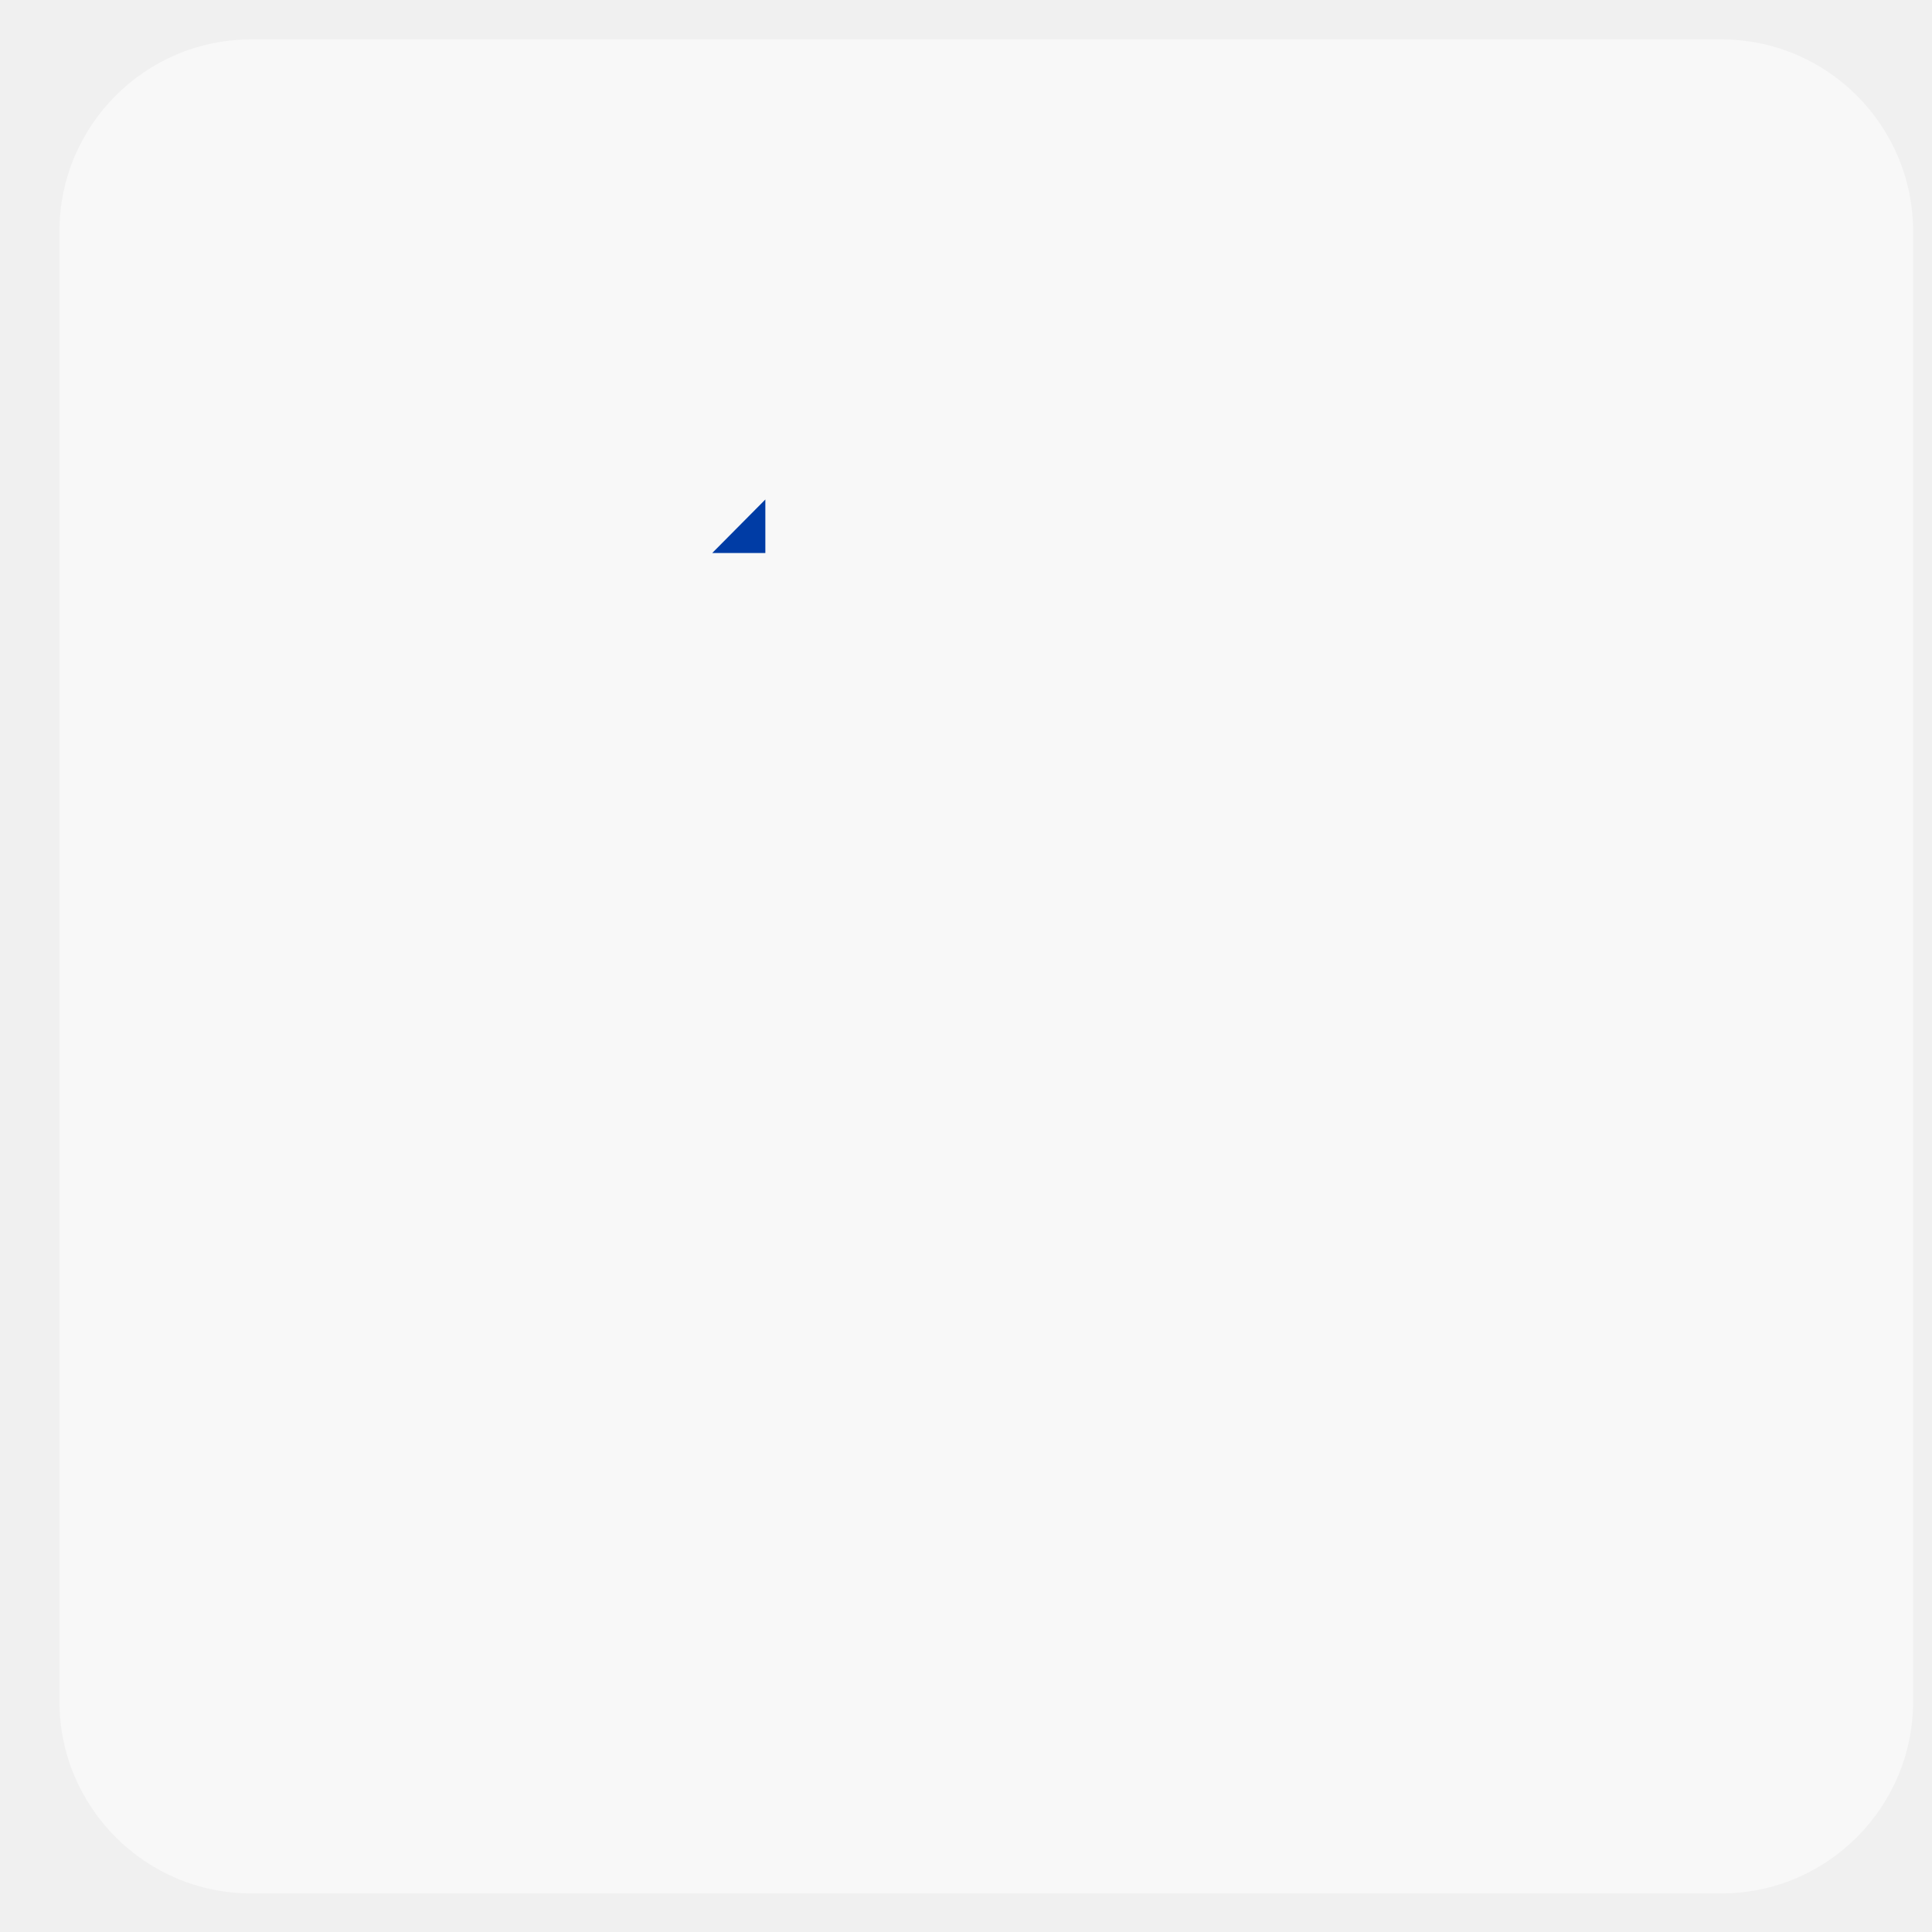
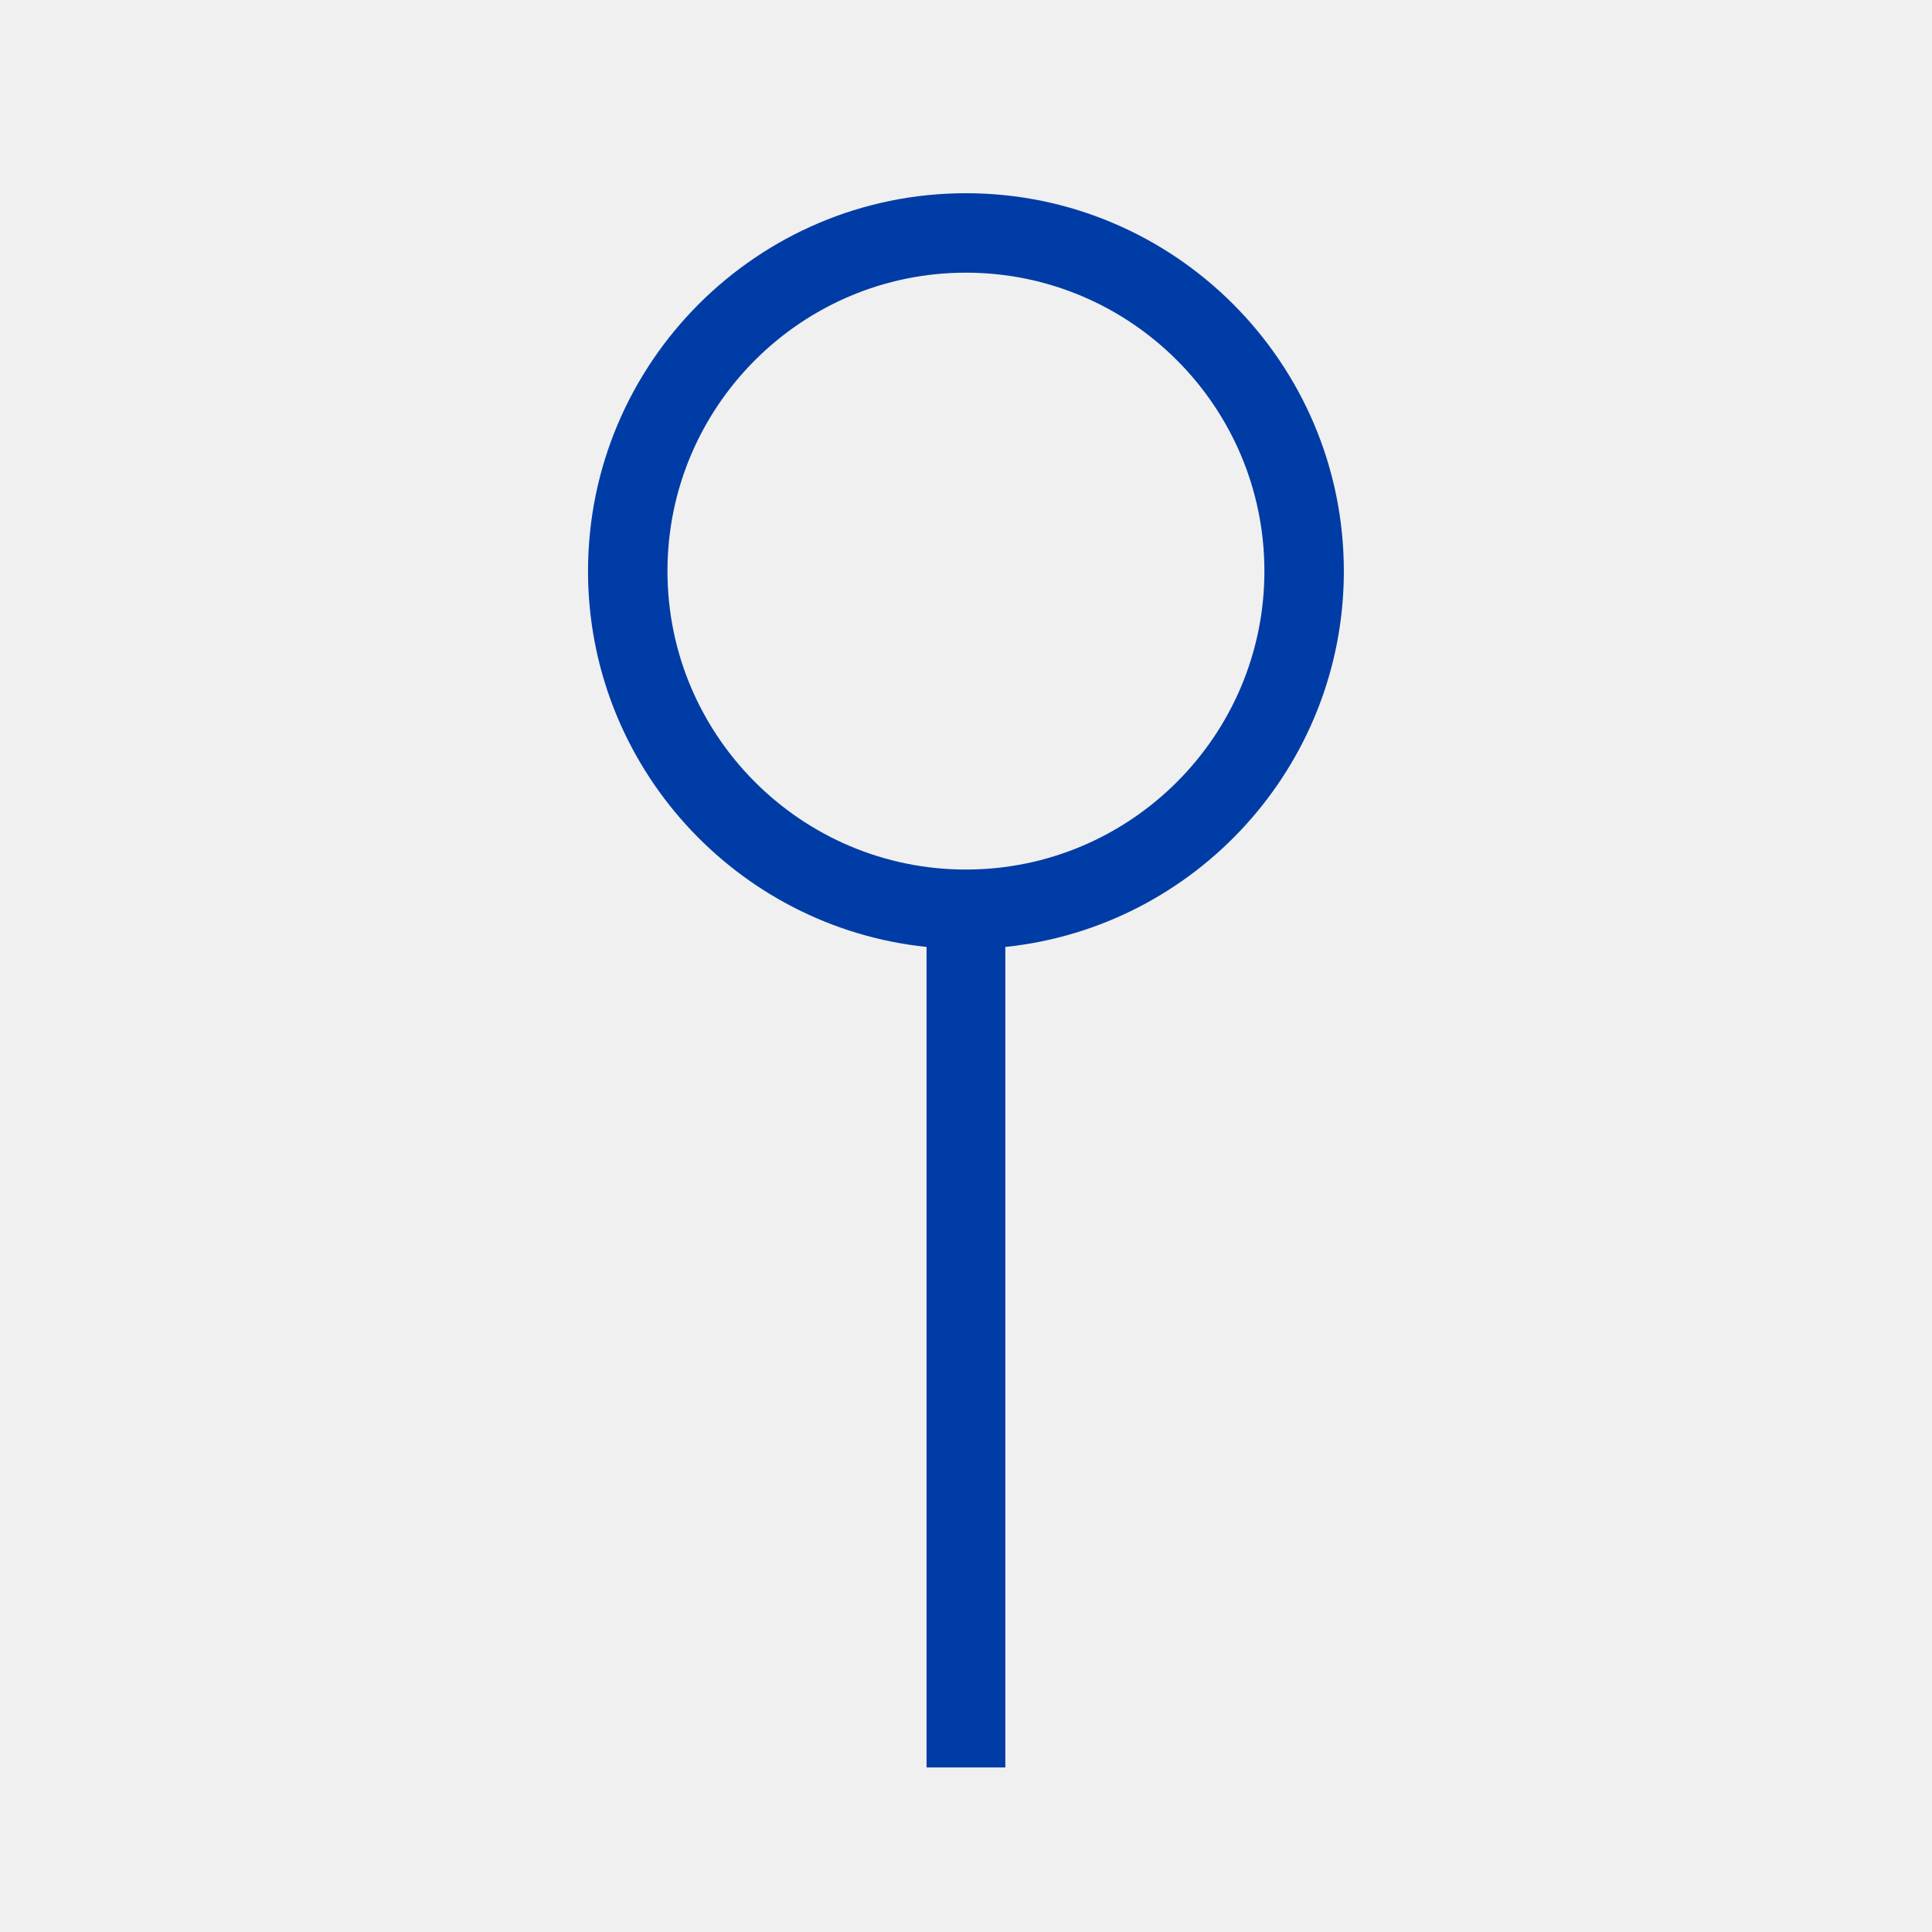
- <svg xmlns="http://www.w3.org/2000/svg" xmlns:xlink="http://www.w3.org/1999/xlink" width="123.547" height="123.539" enable-background="new -0.258 -0.548 123.547 123.539" version="1.1" xml:space="preserve">
+ <svg xmlns="http://www.w3.org/2000/svg" width="1080" zoomAndPan="magnify" viewBox="0 0 810 810" height="1080" preserveAspectRatio="xMidYMid meet" version="1.0">
  <defs>
-     <symbol height="540.58" id="svg_20" version="1.1" width="429.49">
-       <g id="svg_14" transform="translate(983.2226,375.1986)">
-         <path d="m-839.32,-227.06l0,98.86l-72.72,87.54l-0.11,83.3c-7.92,3 -15.44,6.9 -22.34,11.57c-7.15,4.85 -13.67,10.54 -19.29,16.86c-2.57,2.95 -4.96,6 -7.14,9.19c-2.27,3.39 -4.37,6.87 -6.18,10.48c-1.03,2.04 -1.85,4.2 -2.44,6.4c-0.7,2.51 -1.11,5.1 -1.22,7.73c-1.11,8.94 1.69,17.97 7.83,25.05c6.55,7.54 16.27,12.26 26.79,12.93c5.51,0.4 11.03,0.36 16.49,-0.1c5.09,-0.43 10.13,-1.19 15.06,-2.33c9.37,-1.77 18.43,-4.61 26.98,-8.49c7.95,-3.6 15.4,-8.05 22.18,-13.27c3.26,-2.47 6.5,-4.95 9.72,-7.48c3,-2.33 5.99,-4.7 8.99,-7.11c3.86,-3.41 7.67,-6.86 11.37,-10.43c3.79,-3.59 7.48,-7.29 11.07,-11.03c6.07,-6.69 11.85,-13.59 17.3,-20.7c5.27,-6.91 10.24,-13.99 14.88,-21.26l12.49,26.11c-2.09,1.26 -4.14,2.5 -6.19,3.84c-1.93,1.25 -3.82,2.56 -5.71,3.88c-3.86,2.45 -7.56,5.15 -11.03,8.06c-3.23,2.73 -6.25,5.61 -9.1,8.7c-2.65,2.69 -5.03,5.6 -7.12,8.69c-2.45,3.56 -4.49,7.34 -6.11,11.25c-0.99,2.35 -1.77,4.72 -2.45,7.12c-0.66,2.46 -1.13,4.9 -1.49,7.37c-0.51,9 2.52,17.84 8.63,24.92c6.85,7.98 16.98,13.05 28.05,14.02c5.31,0.29 10.63,0.21 15.94,-0.21c5.13,-0.43 10.16,-1.19 15.16,-2.31c9.22,-2.4 18.22,-5.68 26.71,-9.74c8.16,-3.89 15.88,-8.48 23.08,-13.7c3.46,-2.12 6.82,-4.41 10.01,-6.87c2.87,-2.22 5.62,-4.6 8.27,-7.07c3.9,-3.64 7.73,-7.37 11.37,-11.18c3.63,-3.77 7.18,-7.67 10.57,-11.65c6.37,-6.44 12.33,-13.23 17.75,-20.35c5.36,-7.05 10.21,-14.38 14.54,-21.97c5.24,-7.12 10.99,-13.95 17.13,-20.45c7.06,-7.43 14.69,-14.45 22.8,-20.92l34.47,-23.76l-8.86,-10.25l-25.21,17.9c-9.14,5.85 -18.63,11.26 -28.44,16.11c-8.82,4.39 -17.88,8.34 -27.18,11.87c-7.51,2.29 -15.11,4.38 -22.75,6.28c-7.25,1.8 -14.58,3.42 -21.95,4.82c-5.43,0.36 -10.83,1.12 -16.11,2.26c-4.69,1.01 -9.29,2.35 -13.78,3.96l-23.15,-47.2l33.45,-24.15l-8.05,-9.64l-24.62,17.22c-0.55,0.46 -1.14,0.89 -1.77,1.32c-0.63,0.43 -1.26,0.83 -1.93,1.19l0.04,-223.96l37.74,34.58l-21.91,47.42c-4.92,10.71 0.63,23 12.37,27.46c11.52,4.35 24.77,-0.5 29.77,-10.93l33.68,-73.26l-81.33,-74.99c-2.6,-2.22 -5.71,-3.95 -9.06,-5.07c-4.34,-1.44 -9.02,-1.15 -13.56,-1.15l-67.58,-0.1c-3.82,0 -7.67,0.32 -11.33,1.47c-3.83,1.19 -7.39,3.09 -10.41,5.54l-63.81,76.39l-49.19,-0.04c-12.65,-0.25 -23.08,8.92 -23.36,20.46c-0.28,11.75 10.13,21.38 23.01,21.31l70.86,0l49.43,-58.31zm42.97,237.32c-7.25,2 -14.5,3.92 -21.82,5.64c-7.56,1.8 -15.2,3.44 -22.85,4.92c-2.79,0.4 -5.59,0.87 -8.34,1.4c-2.36,0.47 -4.74,1.01 -7.1,1.62l0,-48.82l56.91,-67.91l0,96.64l3.2,6.51zm168.39,27.25l-7.64,8.77c-1.97,2.02 -3.77,4.17 -5.4,6.44c-1.76,2.48 -3.31,5.06 -4.64,7.75c-5.16,7.31 -10.6,14.46 -16.3,21.39c-5.75,6.99 -11.79,13.75 -18.08,20.32c-3.58,4.42 -7.52,8.56 -11.86,12.37c-4.69,4.13 -9.73,7.88 -15.12,11.17l-71.42,-39.35c2.37,-1.62 4.78,-3.2 7.24,-4.68c2.14,-1.25 4.3,-2.47 6.51,-3.63l7.96,15.68c5.48,10.85 22.52,18.47 36.51,12.82c13.86,-5.59 20.2,-20.37 14.17,-33.1l-7.52,-15.65c3.55,-0.86 7.13,-1.68 10.72,-2.4c3.46,-0.72 6.97,-1.35 10.48,-1.94c2.72,-0.47 5.39,-0.97 8.05,-1.51c2.62,-0.46 5.18,-0.96 7.75,-1.47c6.53,-1.15 12.99,-2.59 19.36,-4.24c6.43,-1.66 12.73,-3.59 18.96,-5.75l10.27,-2.99zm-160.09,58.3l69.55,38.57c-7.05,4.36 -14.58,8.01 -22.49,10.9c-8.31,3.02 -16.94,5.21 -25.76,6.47c-3.23,0.24 -6.46,0.29 -9.69,0.11c-3.31,-0.19 -6.61,-0.63 -9.84,-1.26c-6.38,-1.8 -11.83,-5.65 -15.25,-10.87c-3.11,-4.7 -4.41,-10.27 -3.69,-15.74c0.3,-1.61 0.7,-3.23 1.25,-4.82c0.6,-1.69 1.3,-3.29 2.14,-4.89c1.72,-3.62 3.53,-7.24 6.08,-10.46c1.16,-1.43 2.49,-2.76 3.8,-4.09c1.26,-1.33 2.55,-2.63 3.9,-3.92zm-83.79,18.18c-7.17,4.38 -14.85,8.01 -22.88,10.81c-8.05,2.81 -16.43,4.79 -24.94,5.86c-3.23,0.29 -6.49,0.4 -9.72,0.29c-3.71,-0.14 -7.37,-0.54 -10.99,-1.18c-5.75,-1.69 -10.68,-5.22 -13.87,-9.89c-3.46,-5.07 -4.65,-11.19 -3.35,-17.04c0.29,-1.66 0.71,-3.31 1.31,-4.89c0.58,-1.55 1.29,-3.02 2.17,-4.46c1.44,-3.41 3.39,-6.68 5.74,-9.66c2.13,-2.72 4.57,-5.18 7.29,-7.41l69.24,37.57zm121.35,-452.78c0,19.77 -17.57,35.81 -39.23,35.81c-21.65,0 -39.23,-16.04 -39.23,-35.81c0,-19.77 17.58,-35.81 39.23,-35.81c21.66,0 39.23,16.04 39.23,35.81zm-37.56,366.46c-1.86,2.44 -3.7,4.85 -5.56,7.26c-1.73,2.36 -3.46,4.71 -5.2,7.01c-4.88,7.2 -10.12,14.19 -15.68,20.96c-5.72,6.97 -11.77,13.73 -18.16,20.2c-4.24,3.89 -8.57,7.7 -13.03,11.4c-4.65,3.85 -9.37,7.57 -14.21,11.22l-70.43,-38.8c2.91,-2.05 5.87,-4.02 8.94,-5.85c2.92,-1.77 5.91,-3.42 8.93,-4.97l0.08,7.33c0.12,12.16 13.67,25.24 27.77,25.21c15.13,0.04 27.41,-11.22 27.54,-25.01l0.15,-26.01c1.93,-0.36 3.86,-0.72 5.75,-1.11c1.9,-0.32 3.79,-0.65 5.63,-1.01c2.96,-0.39 5.88,-0.89 8.79,-1.47c2.65,-0.5 5.28,-1.12 7.91,-1.76c6.39,-1.36 12.76,-2.88 19.06,-4.58c6.3,-1.67 12.57,-3.52 18.76,-5.49l2.96,5.47z" fill="#003ca5" fill-rule="evenodd" id="svg_15" />
-       </g>
-     </symbol>
+     <clipPath id="636460083e">
+       <path d="M 246.531 81 L 563.781 81 L 563.781 741 L 246.531 741 Z M 246.531 81 " clip-rule="nonzero" />
+     </clipPath>
  </defs>
-   <g class="layer">
-     <path d="m110.09,123.58c8.15,0 14.76,-6.62 14.76,-14.77l0,-94.02c0,-8.16 -6.61,-14.77 -14.76,-14.77l-94.03,0c-8.15,0 -14.76,6.61 -14.76,14.77l0,94.02c0,8.15 6.61,14.77 14.76,14.77l94.03,0z" fill="transparent" id="svg_2" />
-     <path d="m16.05,2.52c-6.75,0 -12.25,5.5 -12.25,12.27l0,94.02c0,6.77 5.5,12.27 12.25,12.27l94.04,0c6.75,0 12.25,-5.5 12.25,-12.27l0,-94.02c0,-6.77 -5.5,-12.27 -12.25,-12.27l-94.04,0z" fill="#FFFFFF" fill-opacity="50%" id="svg_3" transform="matrix(1 0 0 1 0 0)" />
-     <use id="svg_21" transform="matrix(0.212349 0 0 0.178716 16.7063 10.2847)" x="28.26" xlink:href="#svg_20" y="16.79" />
+   <rect x="-81" width="972" fill="" y="-81" height="972" fill-opacity="0" />
+   <rect x="-81" width="972" fill="" y="-81" height="972" fill-opacity="0" />
+   <g clip-path="url(#636460083e)">
+     <path fill="#003ca5" d="M 404.973 81.008 C 317.602 81.008 246.531 152.078 246.531 239.449 C 246.531 321.23 308.82 388.734 388.461 397.012 L 388.461 741.379 L 421.484 741.379 L 421.484 397.012 C 501.125 388.734 563.414 321.23 563.414 239.449 C 563.414 152.078 492.344 81.008 404.973 81.008 Z M 404.973 364.559 C 335.969 364.559 279.84 308.43 279.84 239.449 C 279.84 170.449 335.969 114.32 404.973 114.32 C 473.973 114.32 530.105 170.449 530.105 239.449 C 530.105 308.43 473.973 364.559 404.973 364.559 Z M 404.973 364.559 " fill-opacity="1" fill-rule="nonzero" />
  </g>
</svg>
